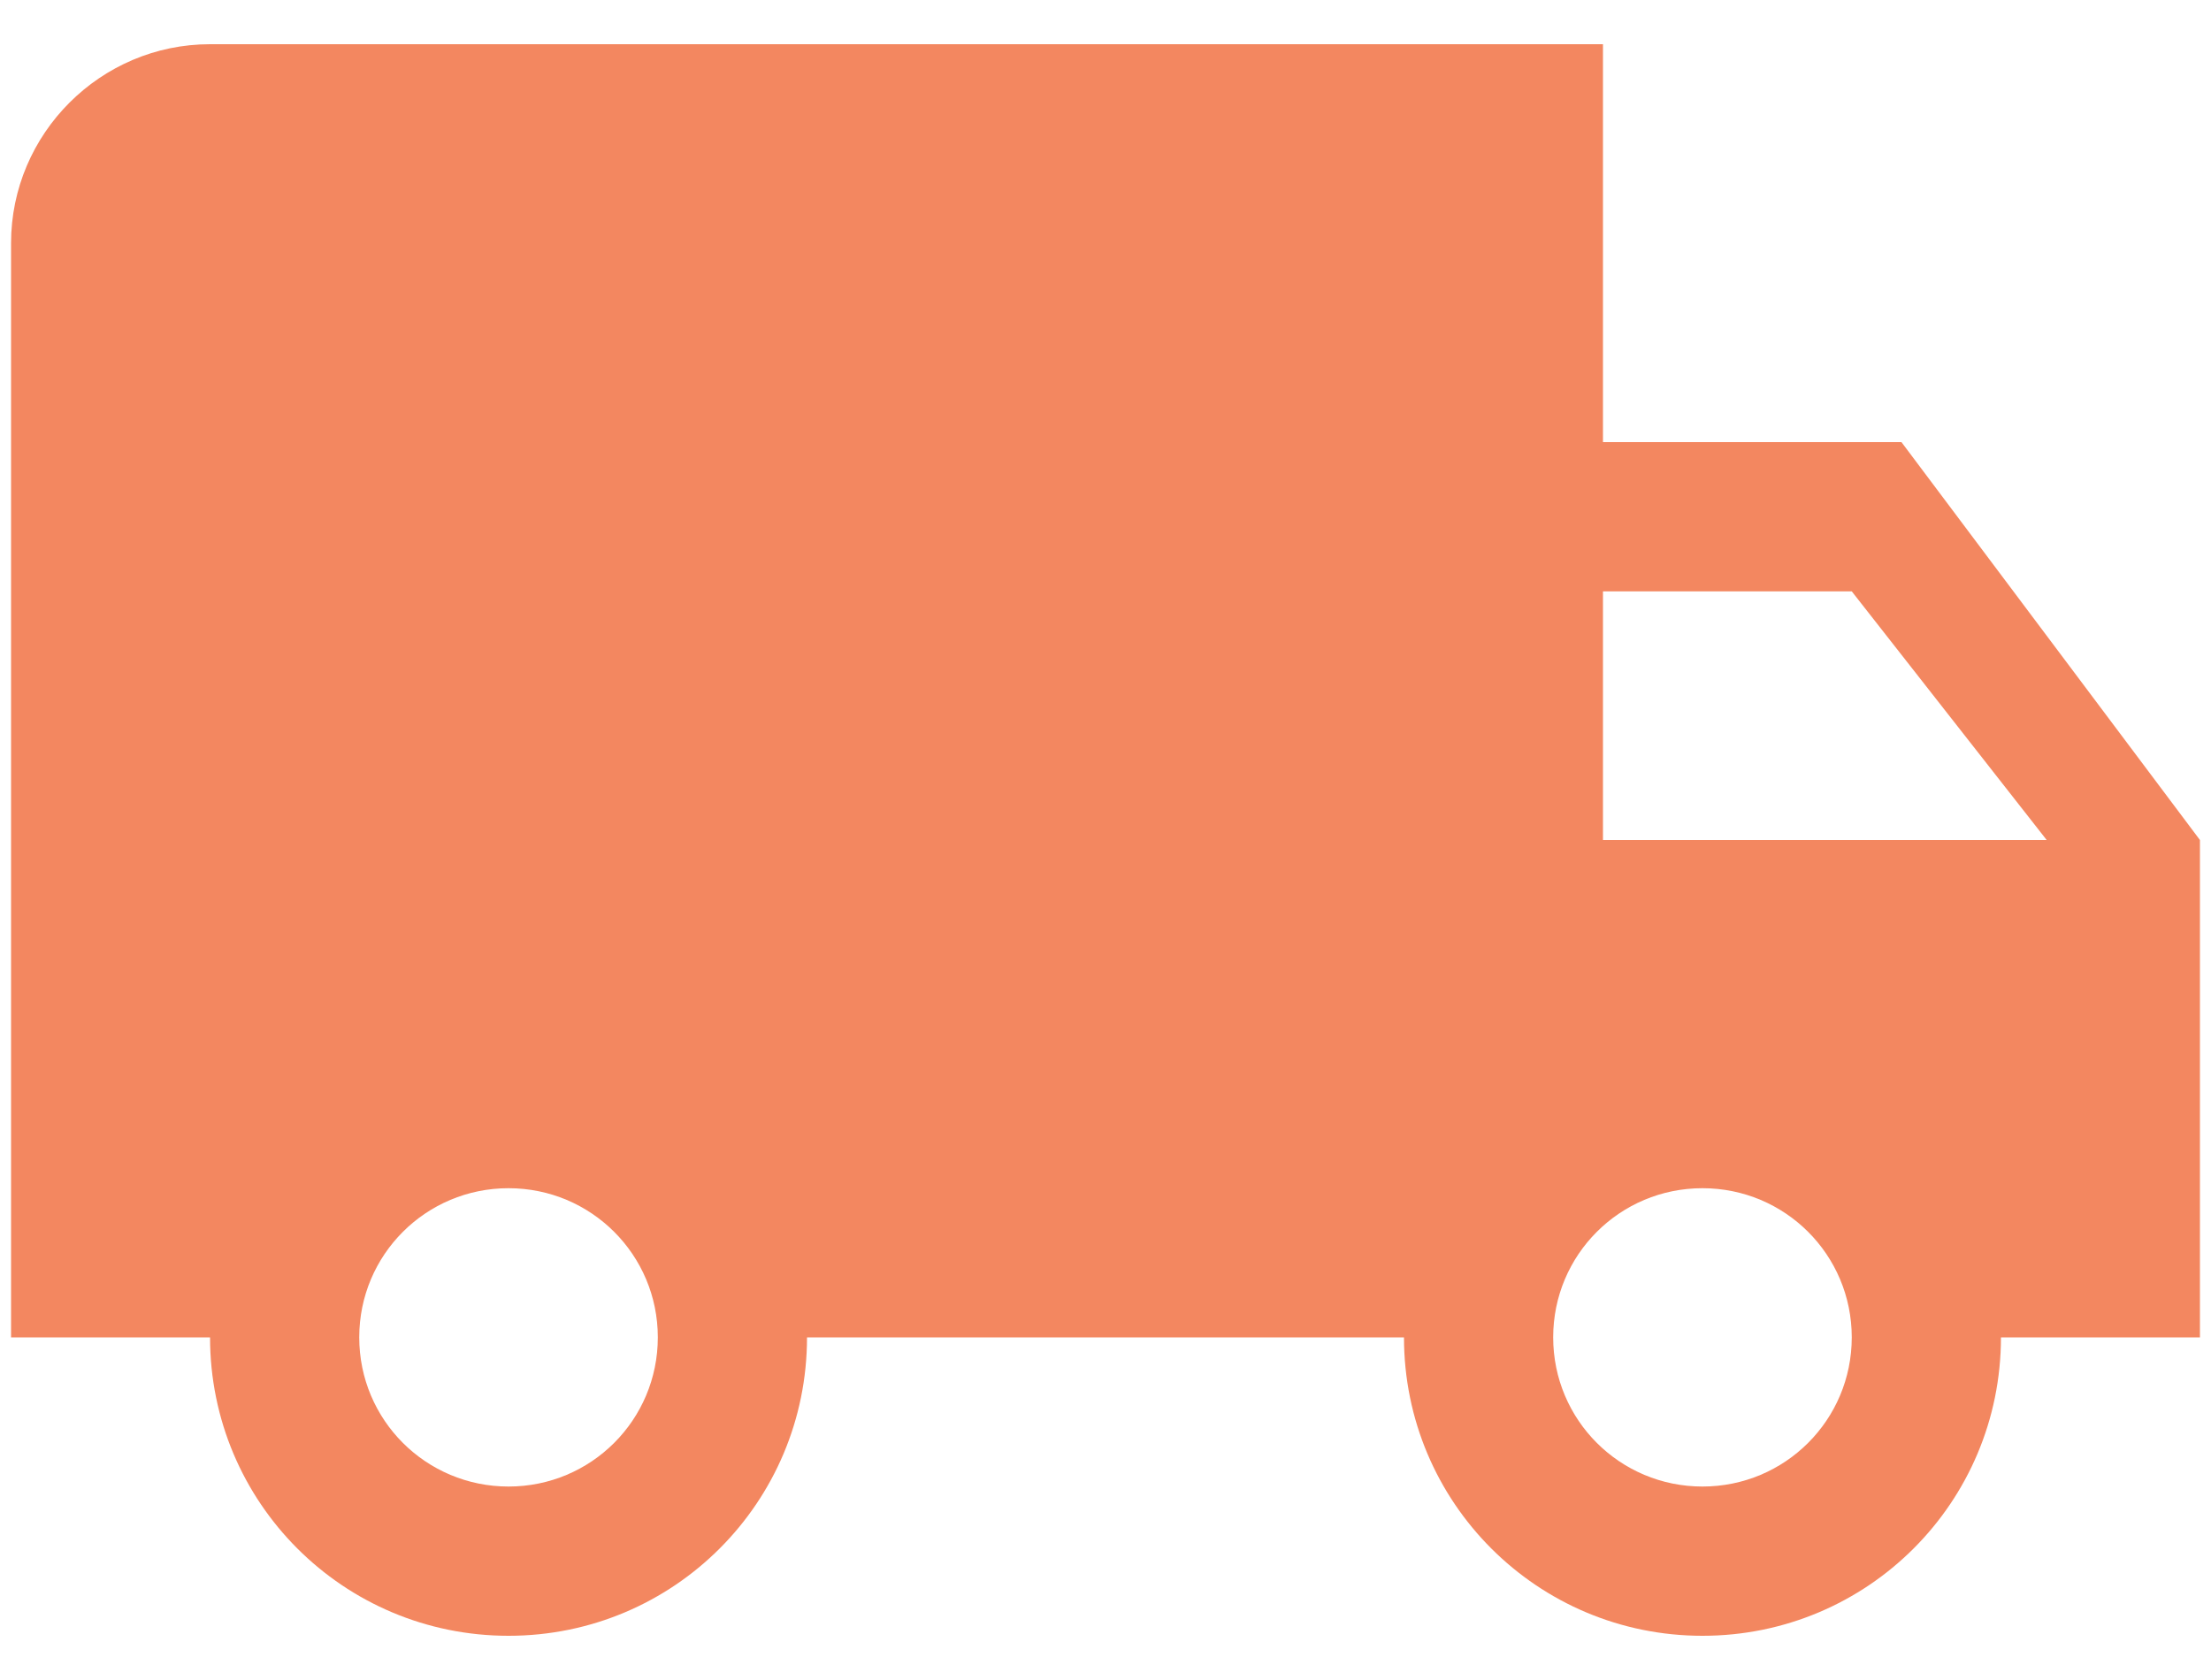
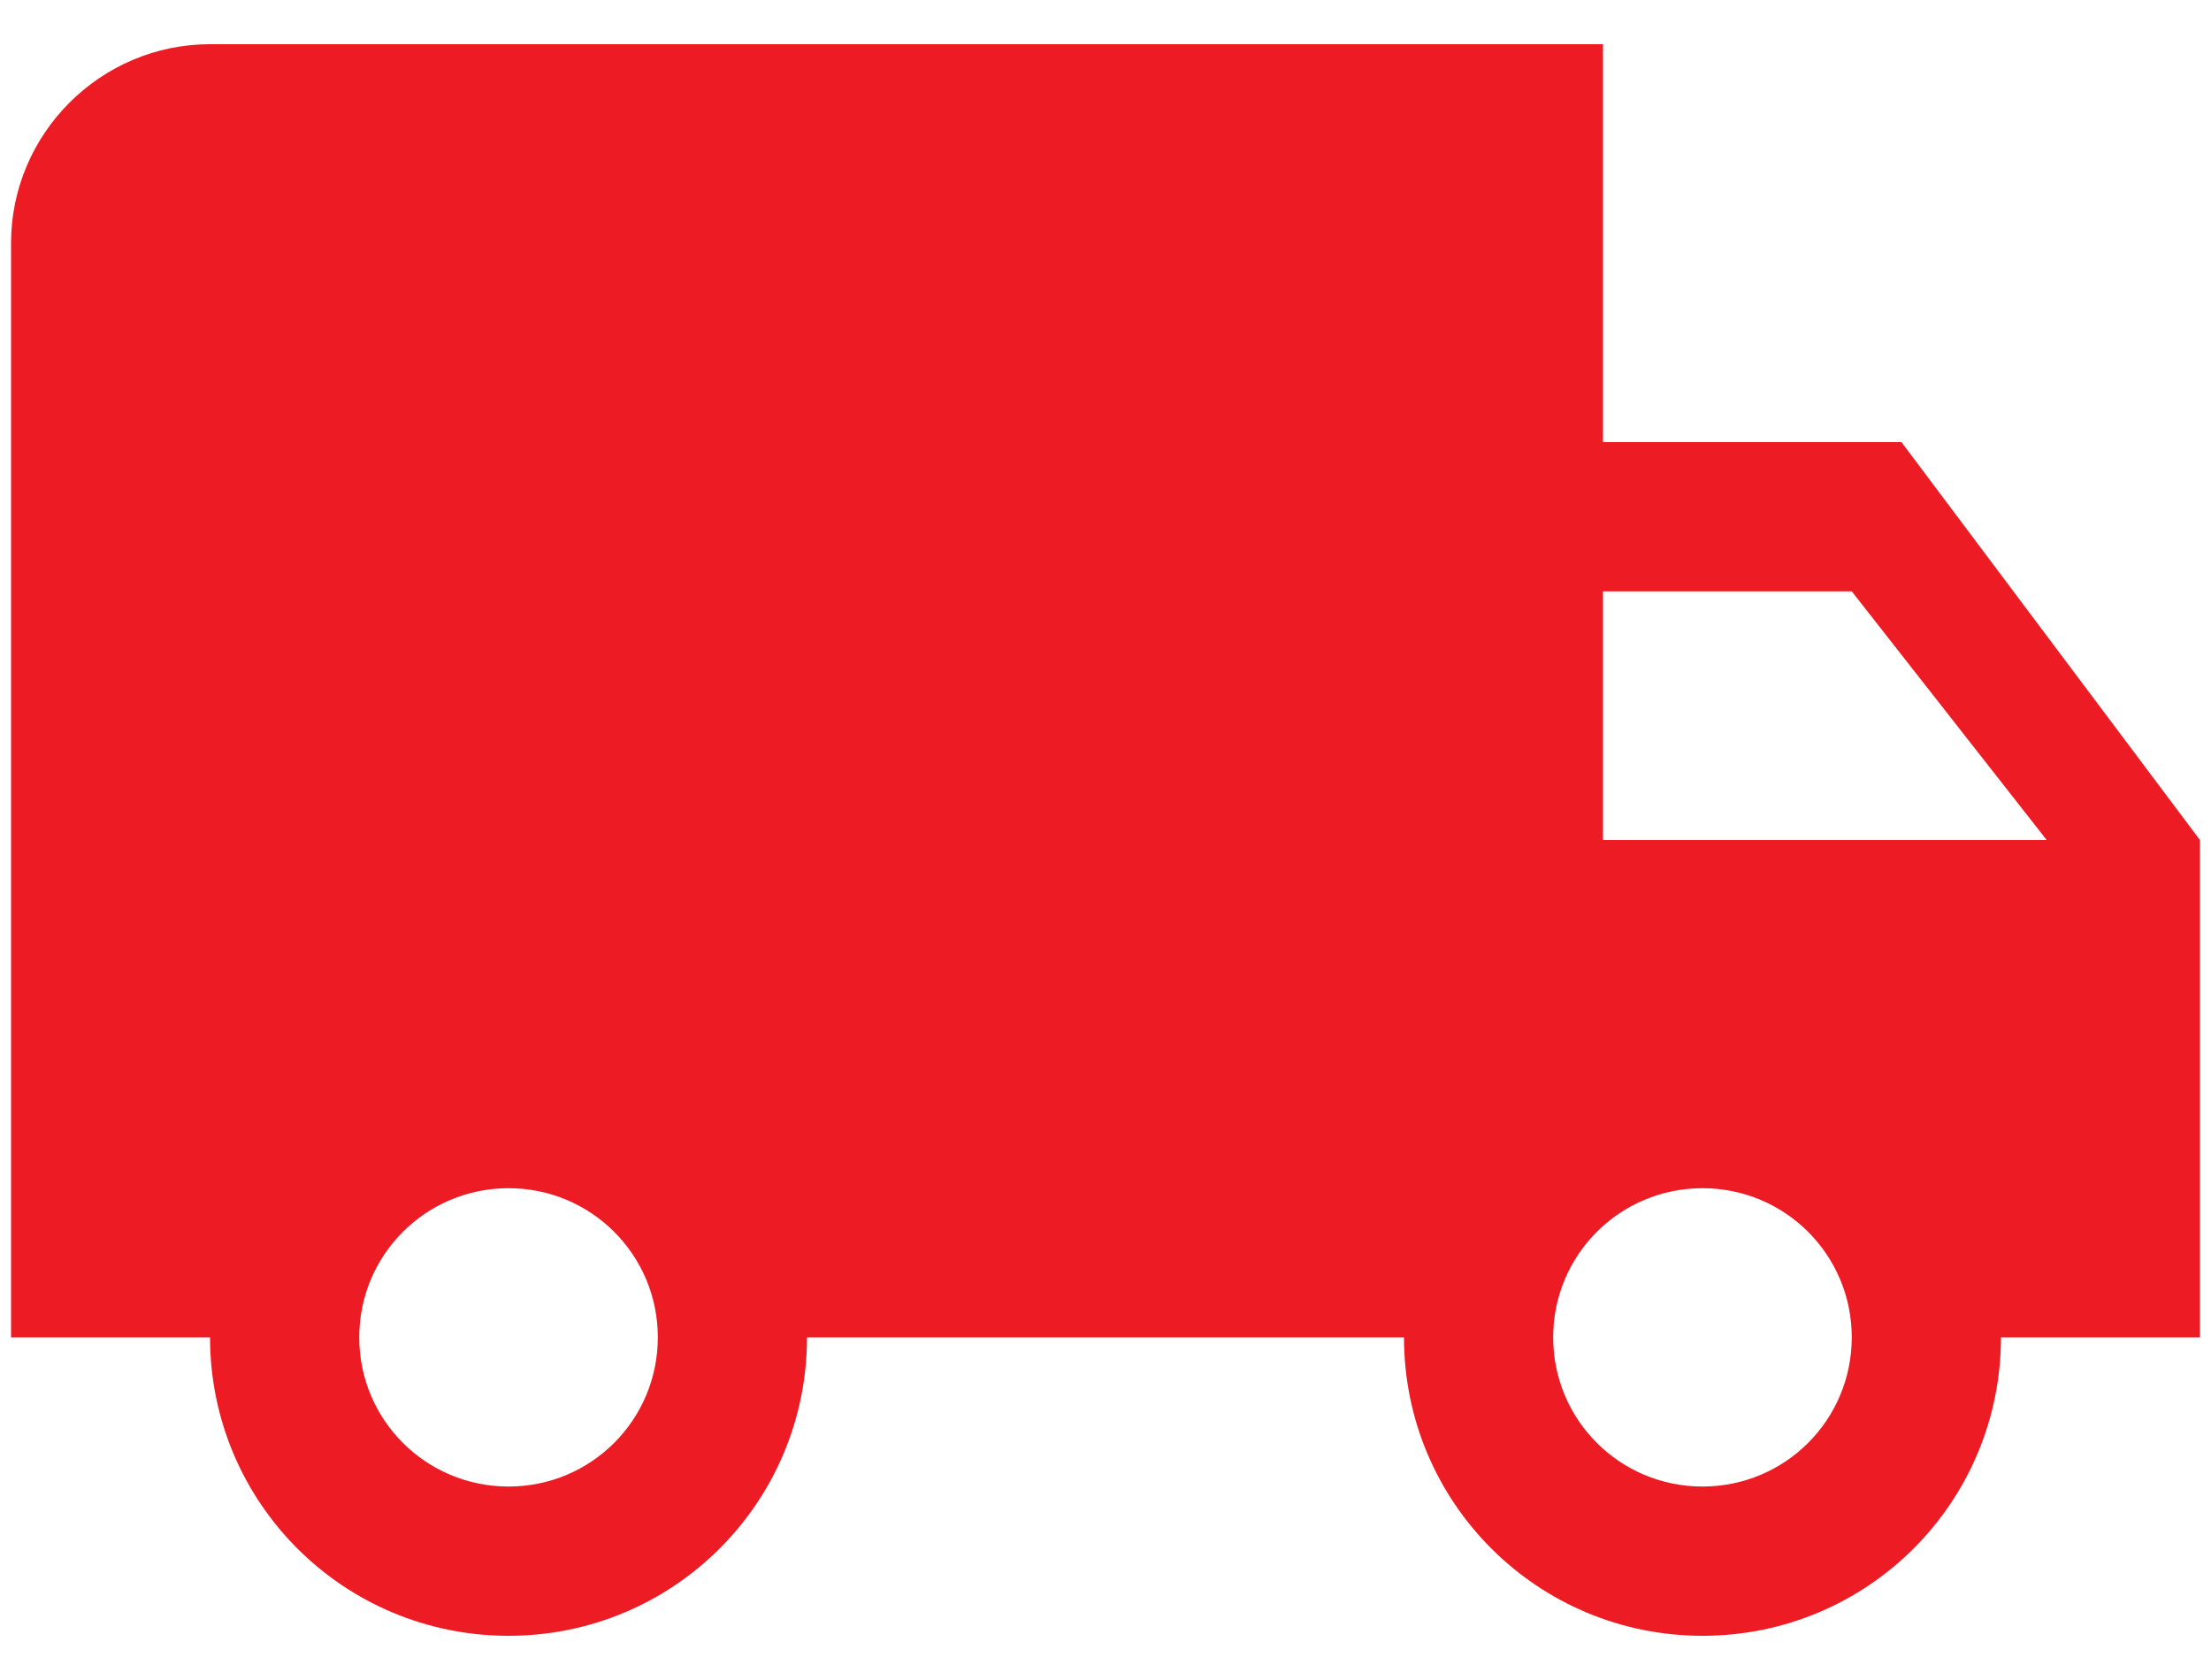
<svg xmlns="http://www.w3.org/2000/svg" width="25" height="19" viewBox="0 0 25 19" fill="none">
-   <path d="M21.5 5H18.125V0.5H2.375C1.137 0.5 0.125 1.512 0.125 2.75V15.125H2.375C2.375 16.992 3.882 18.5 5.75 18.5C7.617 18.5 9.125 16.992 9.125 15.125H15.875C15.875 16.992 17.383 18.5 19.25 18.5C21.117 18.5 22.625 16.992 22.625 15.125H24.875V9.5L21.5 5ZM5.75 16.812C4.816 16.812 4.062 16.059 4.062 15.125C4.062 14.191 4.816 13.438 5.75 13.438C6.684 13.438 7.438 14.191 7.438 15.125C7.438 16.059 6.684 16.812 5.75 16.812ZM20.938 6.688L23.142 9.5H18.125V6.688H20.938ZM19.25 16.812C18.316 16.812 17.562 16.059 17.562 15.125C17.562 14.191 18.316 13.438 19.25 13.438C20.184 13.438 20.938 14.191 20.938 15.125C20.938 16.059 20.184 16.812 19.25 16.812Z" fill="#f38760" />
+   <path d="M21.5 5H18.125V0.5H2.375C1.137 0.5 0.125 1.512 0.125 2.75V15.125H2.375C2.375 16.992 3.882 18.5 5.75 18.5C7.617 18.5 9.125 16.992 9.125 15.125H15.875C15.875 16.992 17.383 18.5 19.25 18.5C21.117 18.5 22.625 16.992 22.625 15.125H24.875V9.5L21.5 5ZM5.75 16.812C4.816 16.812 4.062 16.059 4.062 15.125C4.062 14.191 4.816 13.438 5.75 13.438C6.684 13.438 7.438 14.191 7.438 15.125C7.438 16.059 6.684 16.812 5.75 16.812ZM20.938 6.688L23.142 9.5H18.125V6.688H20.938ZM19.25 16.812C18.316 16.812 17.562 16.059 17.562 15.125C17.562 14.191 18.316 13.438 19.25 13.438C20.184 13.438 20.938 14.191 20.938 15.125C20.938 16.059 20.184 16.812 19.25 16.812Z" fill="#ED1C24" />
</svg>
